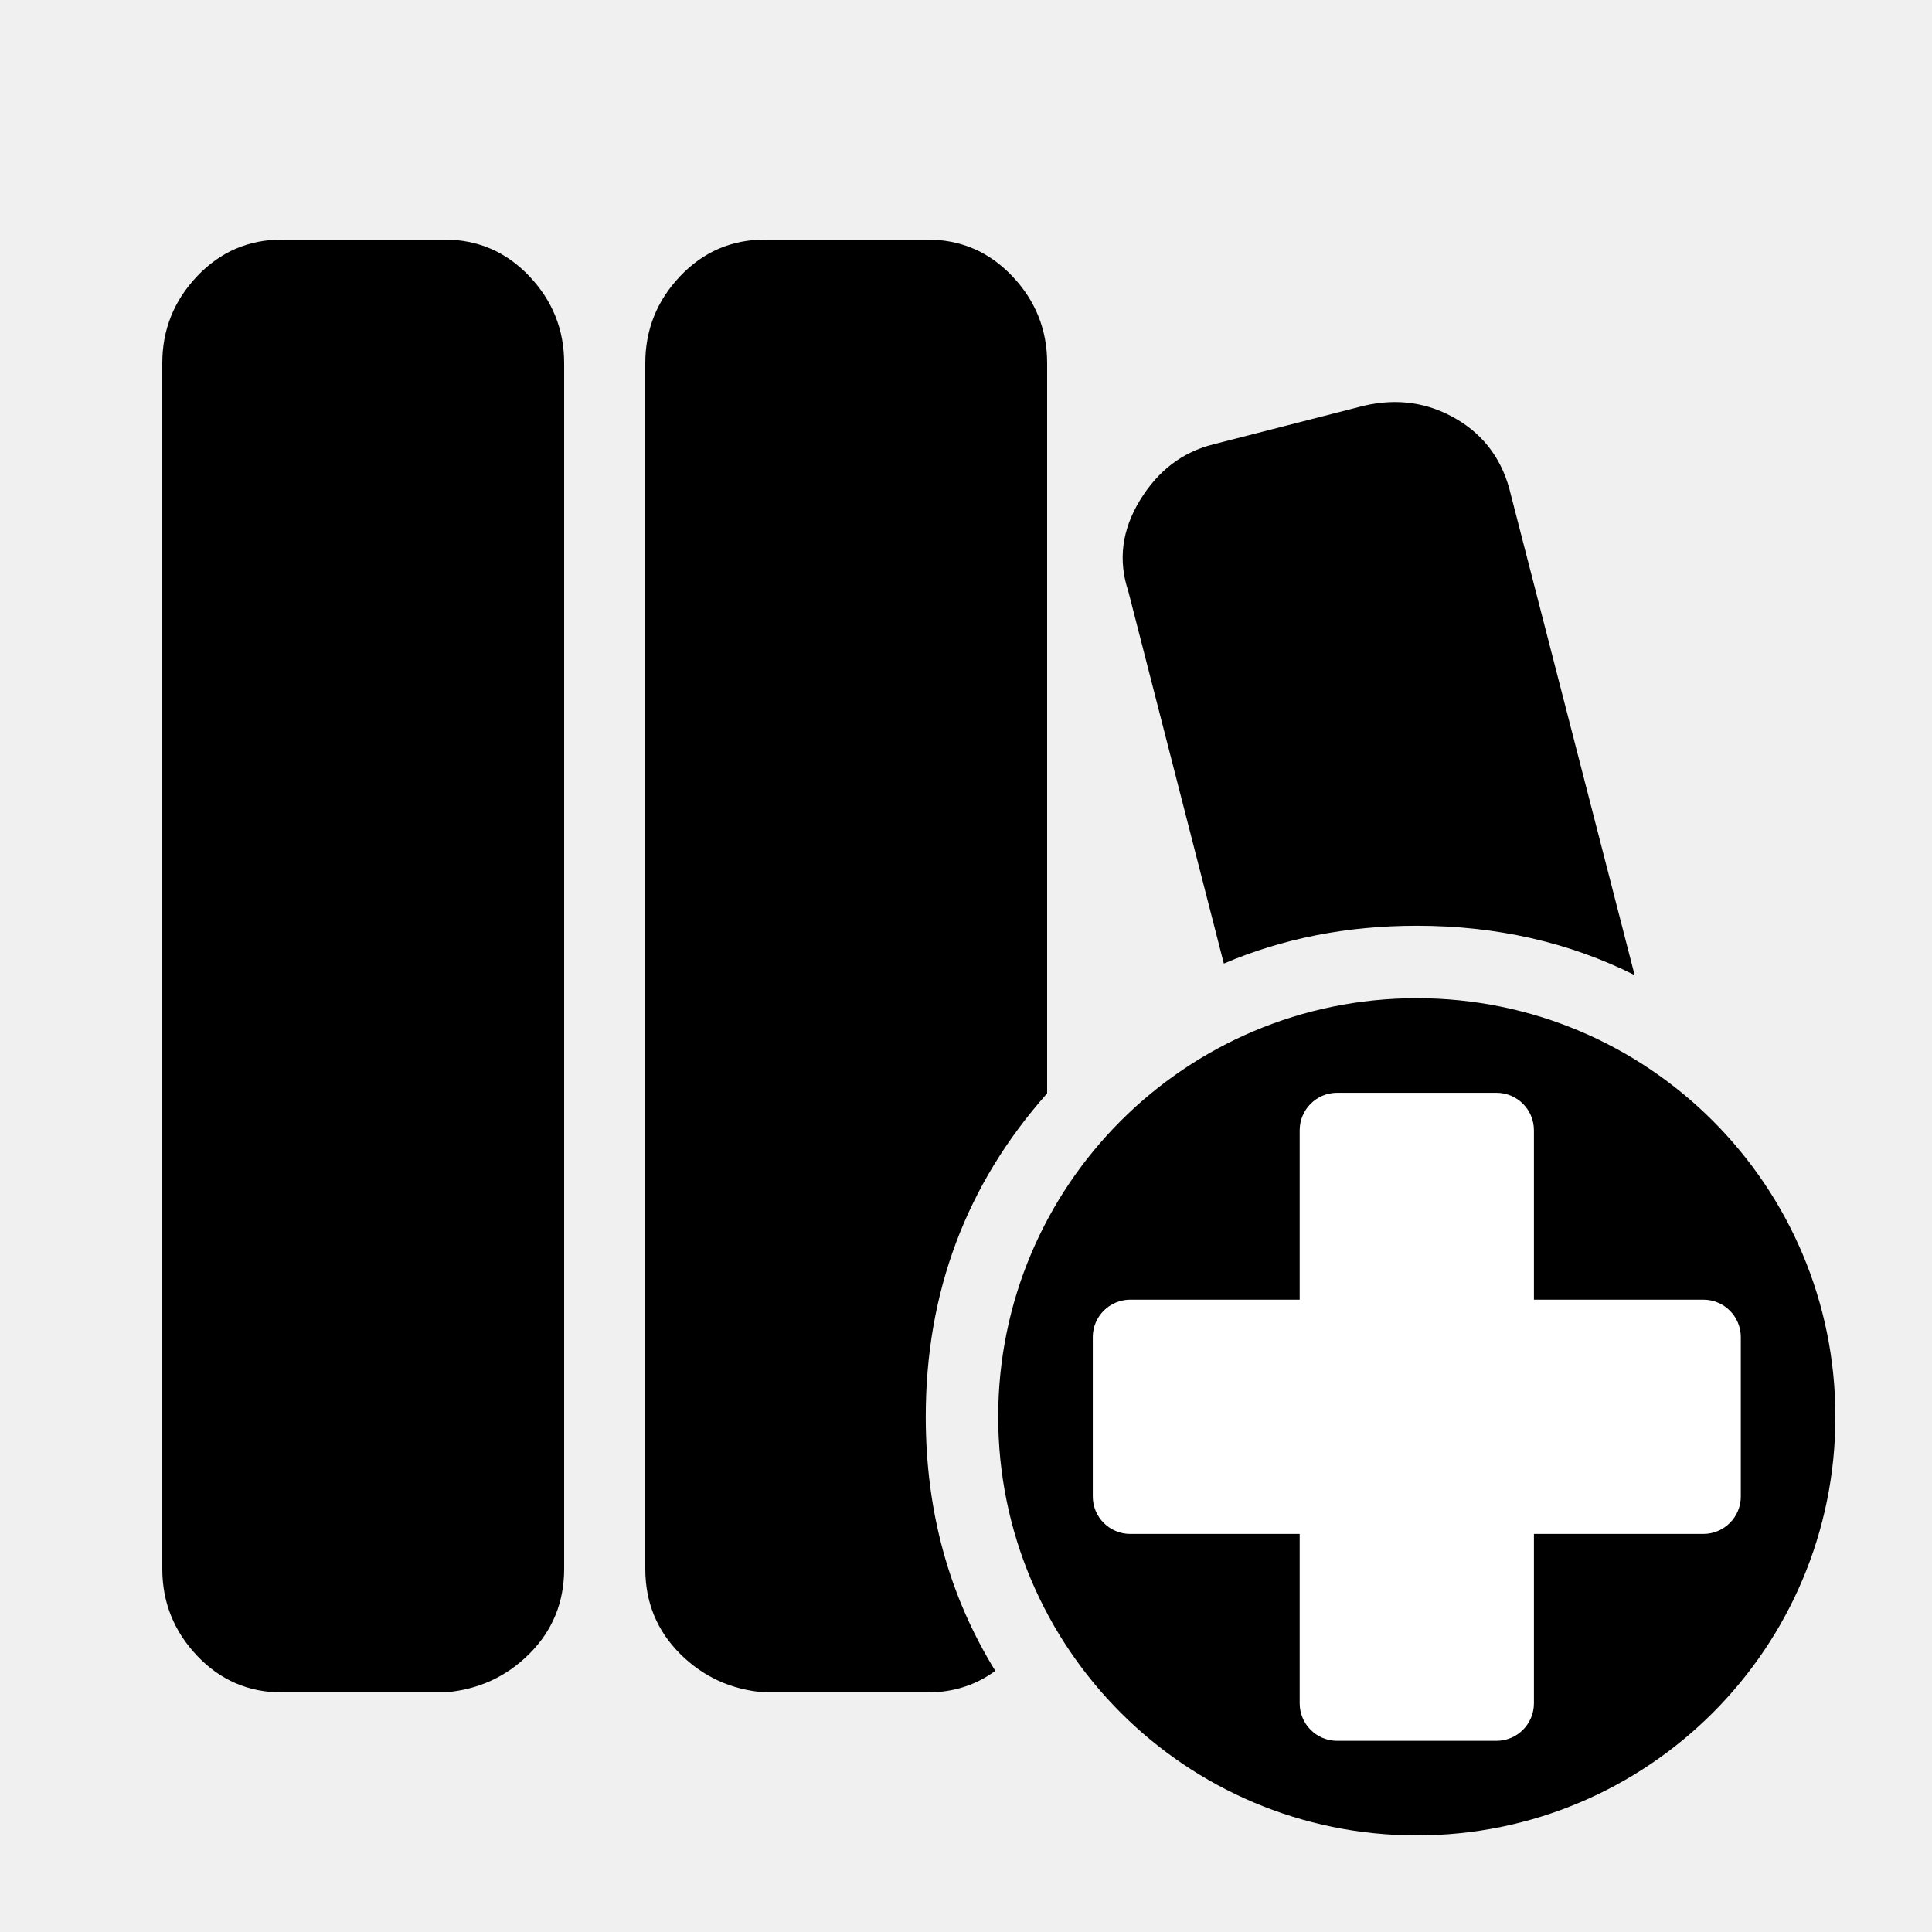
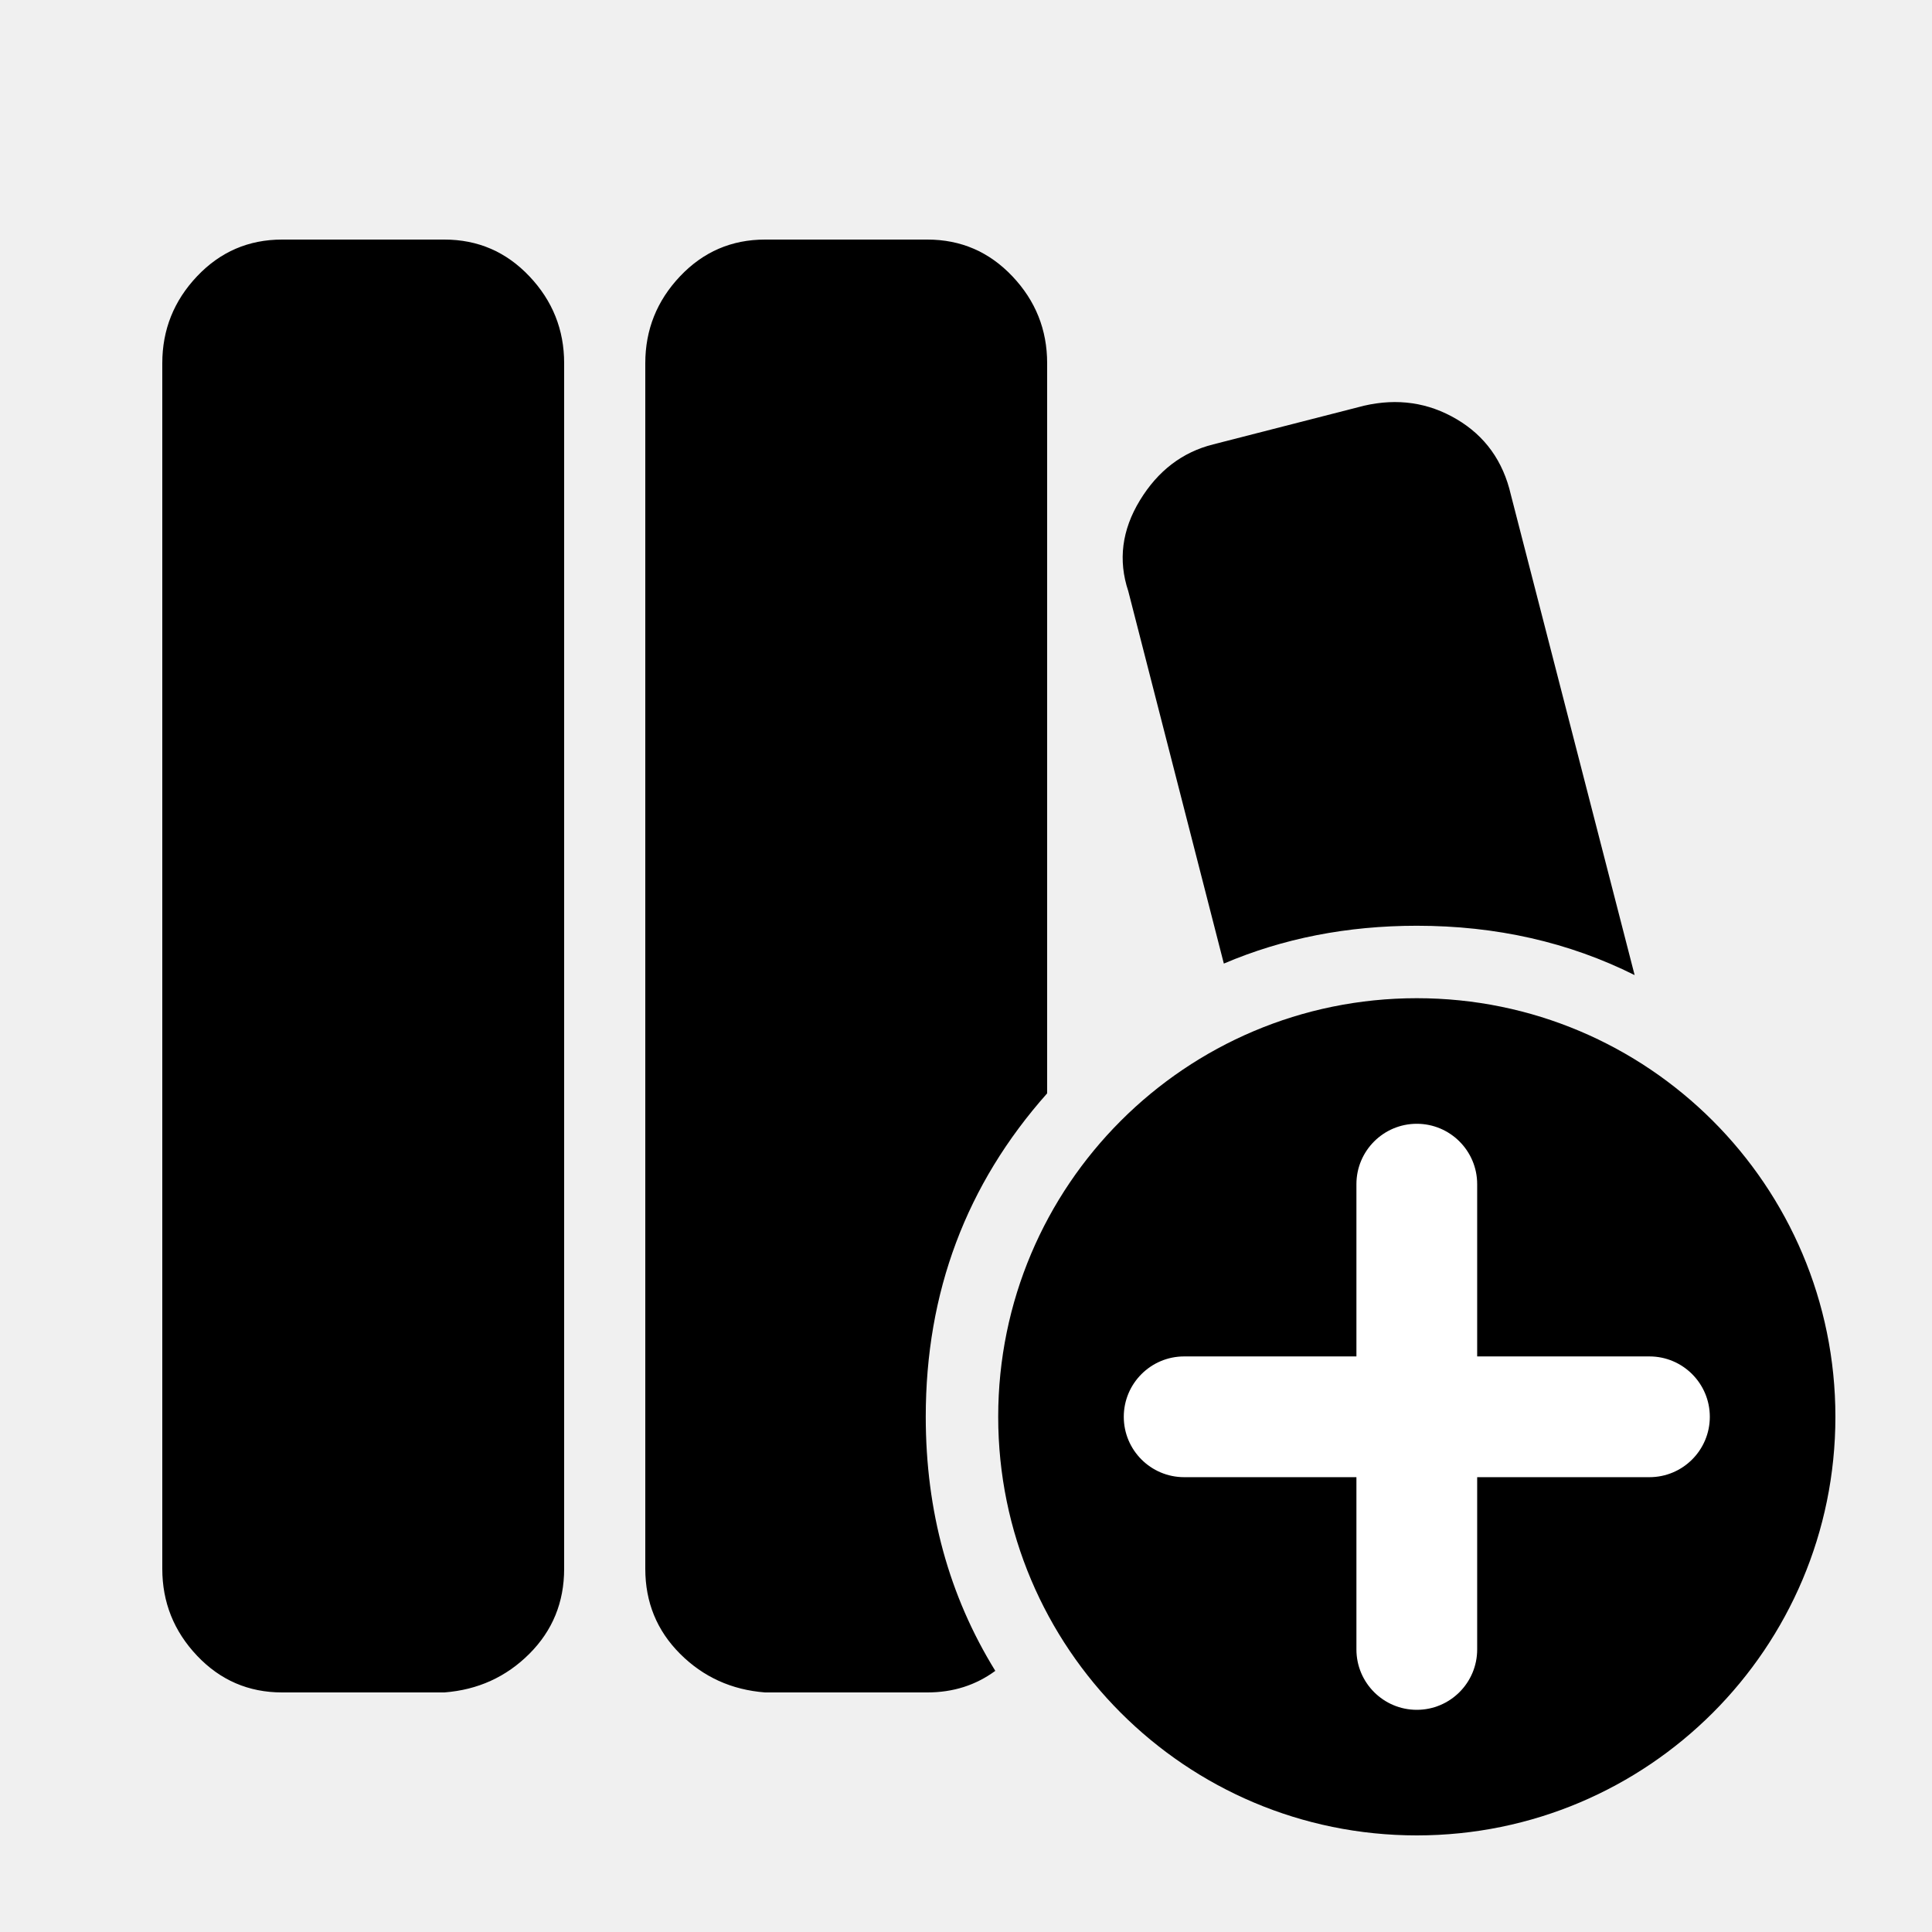
<svg xmlns="http://www.w3.org/2000/svg" width="24" height="24" viewBox="0 0 24 24" data-preserve-overlap="true">
  <path d="M5.52 2.976 C5.936 2.976 6.288 3.128 6.576 3.432 C6.864 3.736 7.008 4.096 7.008 4.512 V19.488 C7.008 19.904 6.864 20.256 6.576 20.544 Q6.144 20.976 5.52 21.024 H3.504 C3.088 21.024 2.736 20.872 2.448 20.568 Q2.016 20.112 2.016 19.488 V4.512 C2.016 4.096 2.16 3.736 2.448 3.432 Q2.88 2.976 3.504 2.976 Z        M17.6 12.4 C20.472 12.4 22.8 14.728 22.8 17.6 C22.8 20.472 20.472 22.8 17.6 22.8 C14.728 22.8 12.4 20.472 12.4 17.6 C12.4 14.728 14.728 12.4 17.6 12.4 Z        M11.52 2.976 C11.936 2.976 12.288 3.128 12.576 3.432 C12.864 3.736 13.008 4.096 13.008 4.512 V13.582 Q11.5 15.279 11.5 17.6 Q11.5 19.357 12.364 20.756 C12.12 20.935 11.839 21.024 11.52 21.024 H9.504 C9.088 20.992 8.736 20.832 8.448 20.544 C8.16 20.256 8.016 19.904 8.016 19.488 V4.512 C8.016 4.096 8.16 3.736 8.448 3.432 Q8.88 2.976 9.504 2.976 Z        M18.768 6.144 L20.306 12.113 Q19.08 11.5 17.6 11.5 Q16.304 11.5 15.203 11.97 L14.016 7.344 C13.888 6.96 13.936 6.584 14.16 6.216 C14.384 5.848 14.688 5.616 15.072 5.52 L16.944 5.04 C17.36 4.944 17.744 5 18.096 5.208 C18.448 5.416 18.672 5.728 18.768 6.144 Z" />
-   <path fill="white" d="M14.041 16.145 H16.145 V14.041 C16.145 13.784 16.353 13.575 16.61 13.575 H18.59 C18.847 13.575 19.055 13.784 19.055 14.041 V16.145 H21.159 C21.416 16.145 21.625 16.353 21.625 16.61 V18.59 C21.625 18.847 21.416 19.055 21.159 19.055 H19.055 V21.159 C19.055 21.416 18.847 21.625 18.59 21.625 H16.61 C16.353 21.625 16.145 21.416 16.145 21.159 V19.055 H14.041 C13.784 19.055 13.575 18.847 13.575 18.59 V16.61 C13.575 16.353 13.784 16.145 14.041 16.145 Z" />
+   <path fill="white" d="M14.71 16.85 H16.85 V14.71 C16.85 14.296 17.186 13.96 17.6 13.96 C18.014 13.96 18.35 14.296 18.35 14.71 V16.85 H20.49 C20.904 16.85 21.24 17.186 21.24 17.6 C21.24 18.014 20.904 18.35 20.49 18.35 H18.35 V20.49 C18.35 20.904 18.014 21.24 17.6 21.24 C17.186 21.24 16.85 20.904 16.85 20.49 V18.35 H14.71 C14.296 18.35 13.96 18.014 13.96 17.6 C13.96 17.186 14.296 16.85 14.71 16.85 Z" />
</svg>
